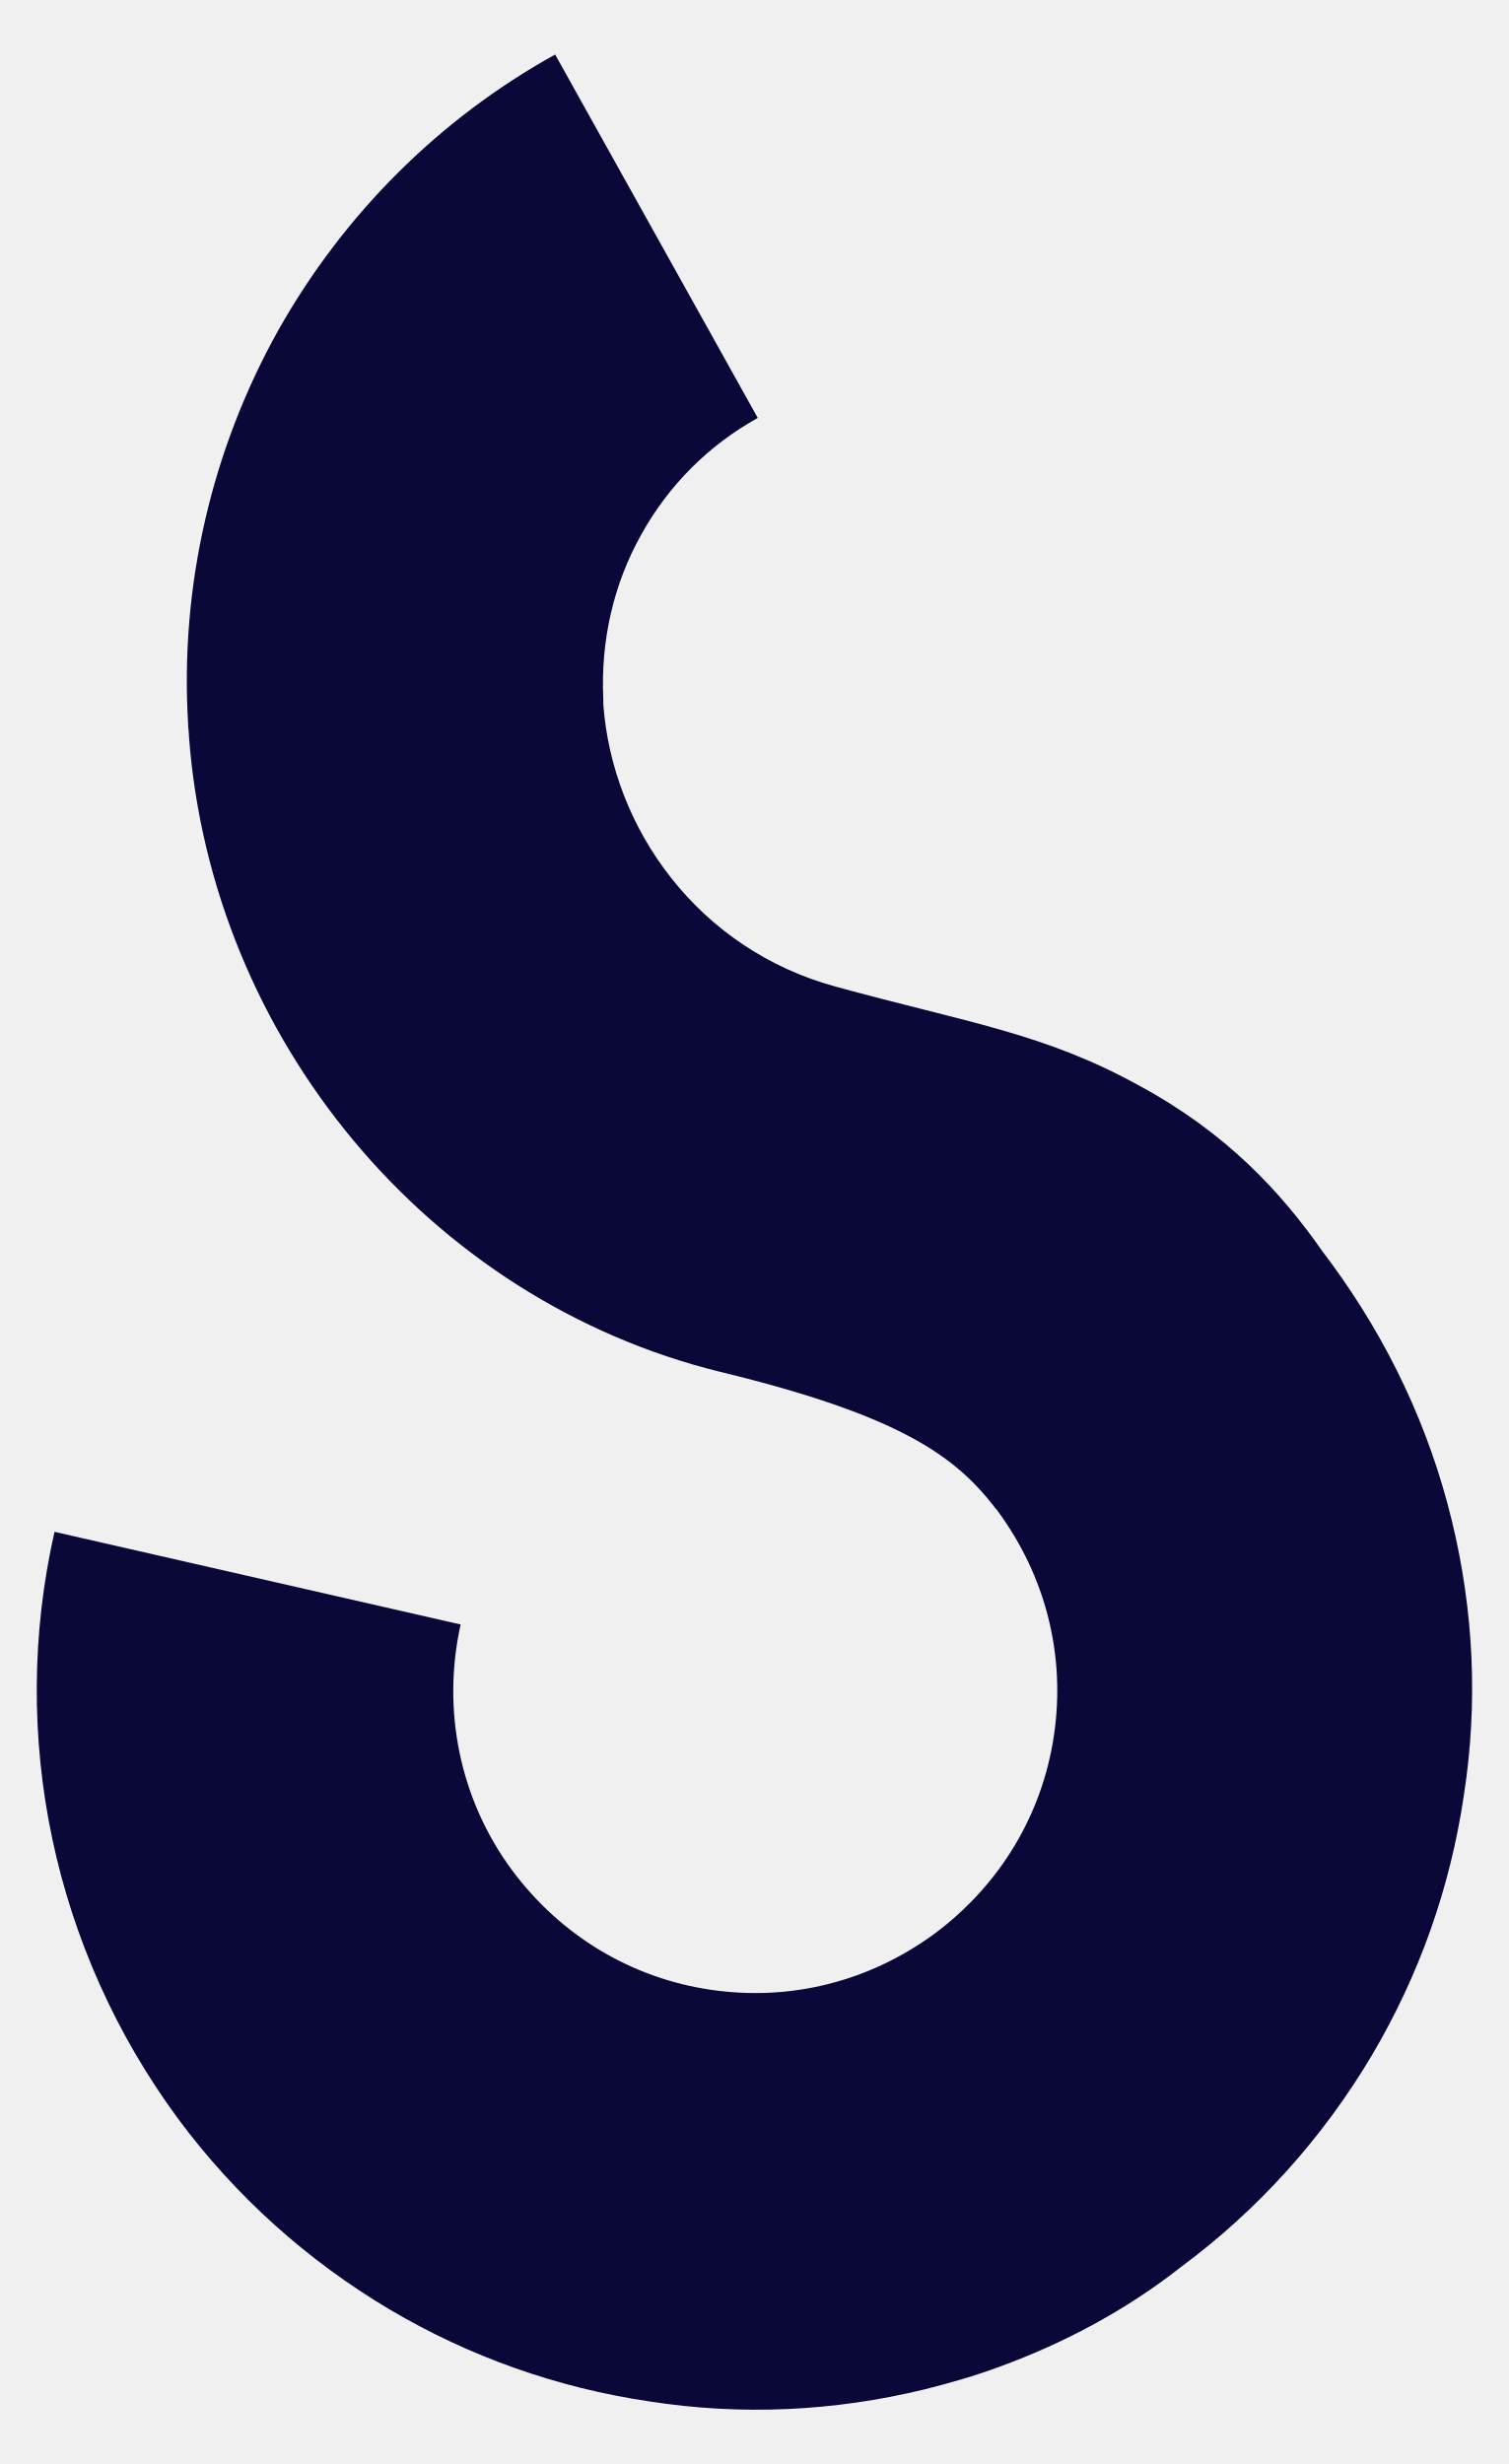
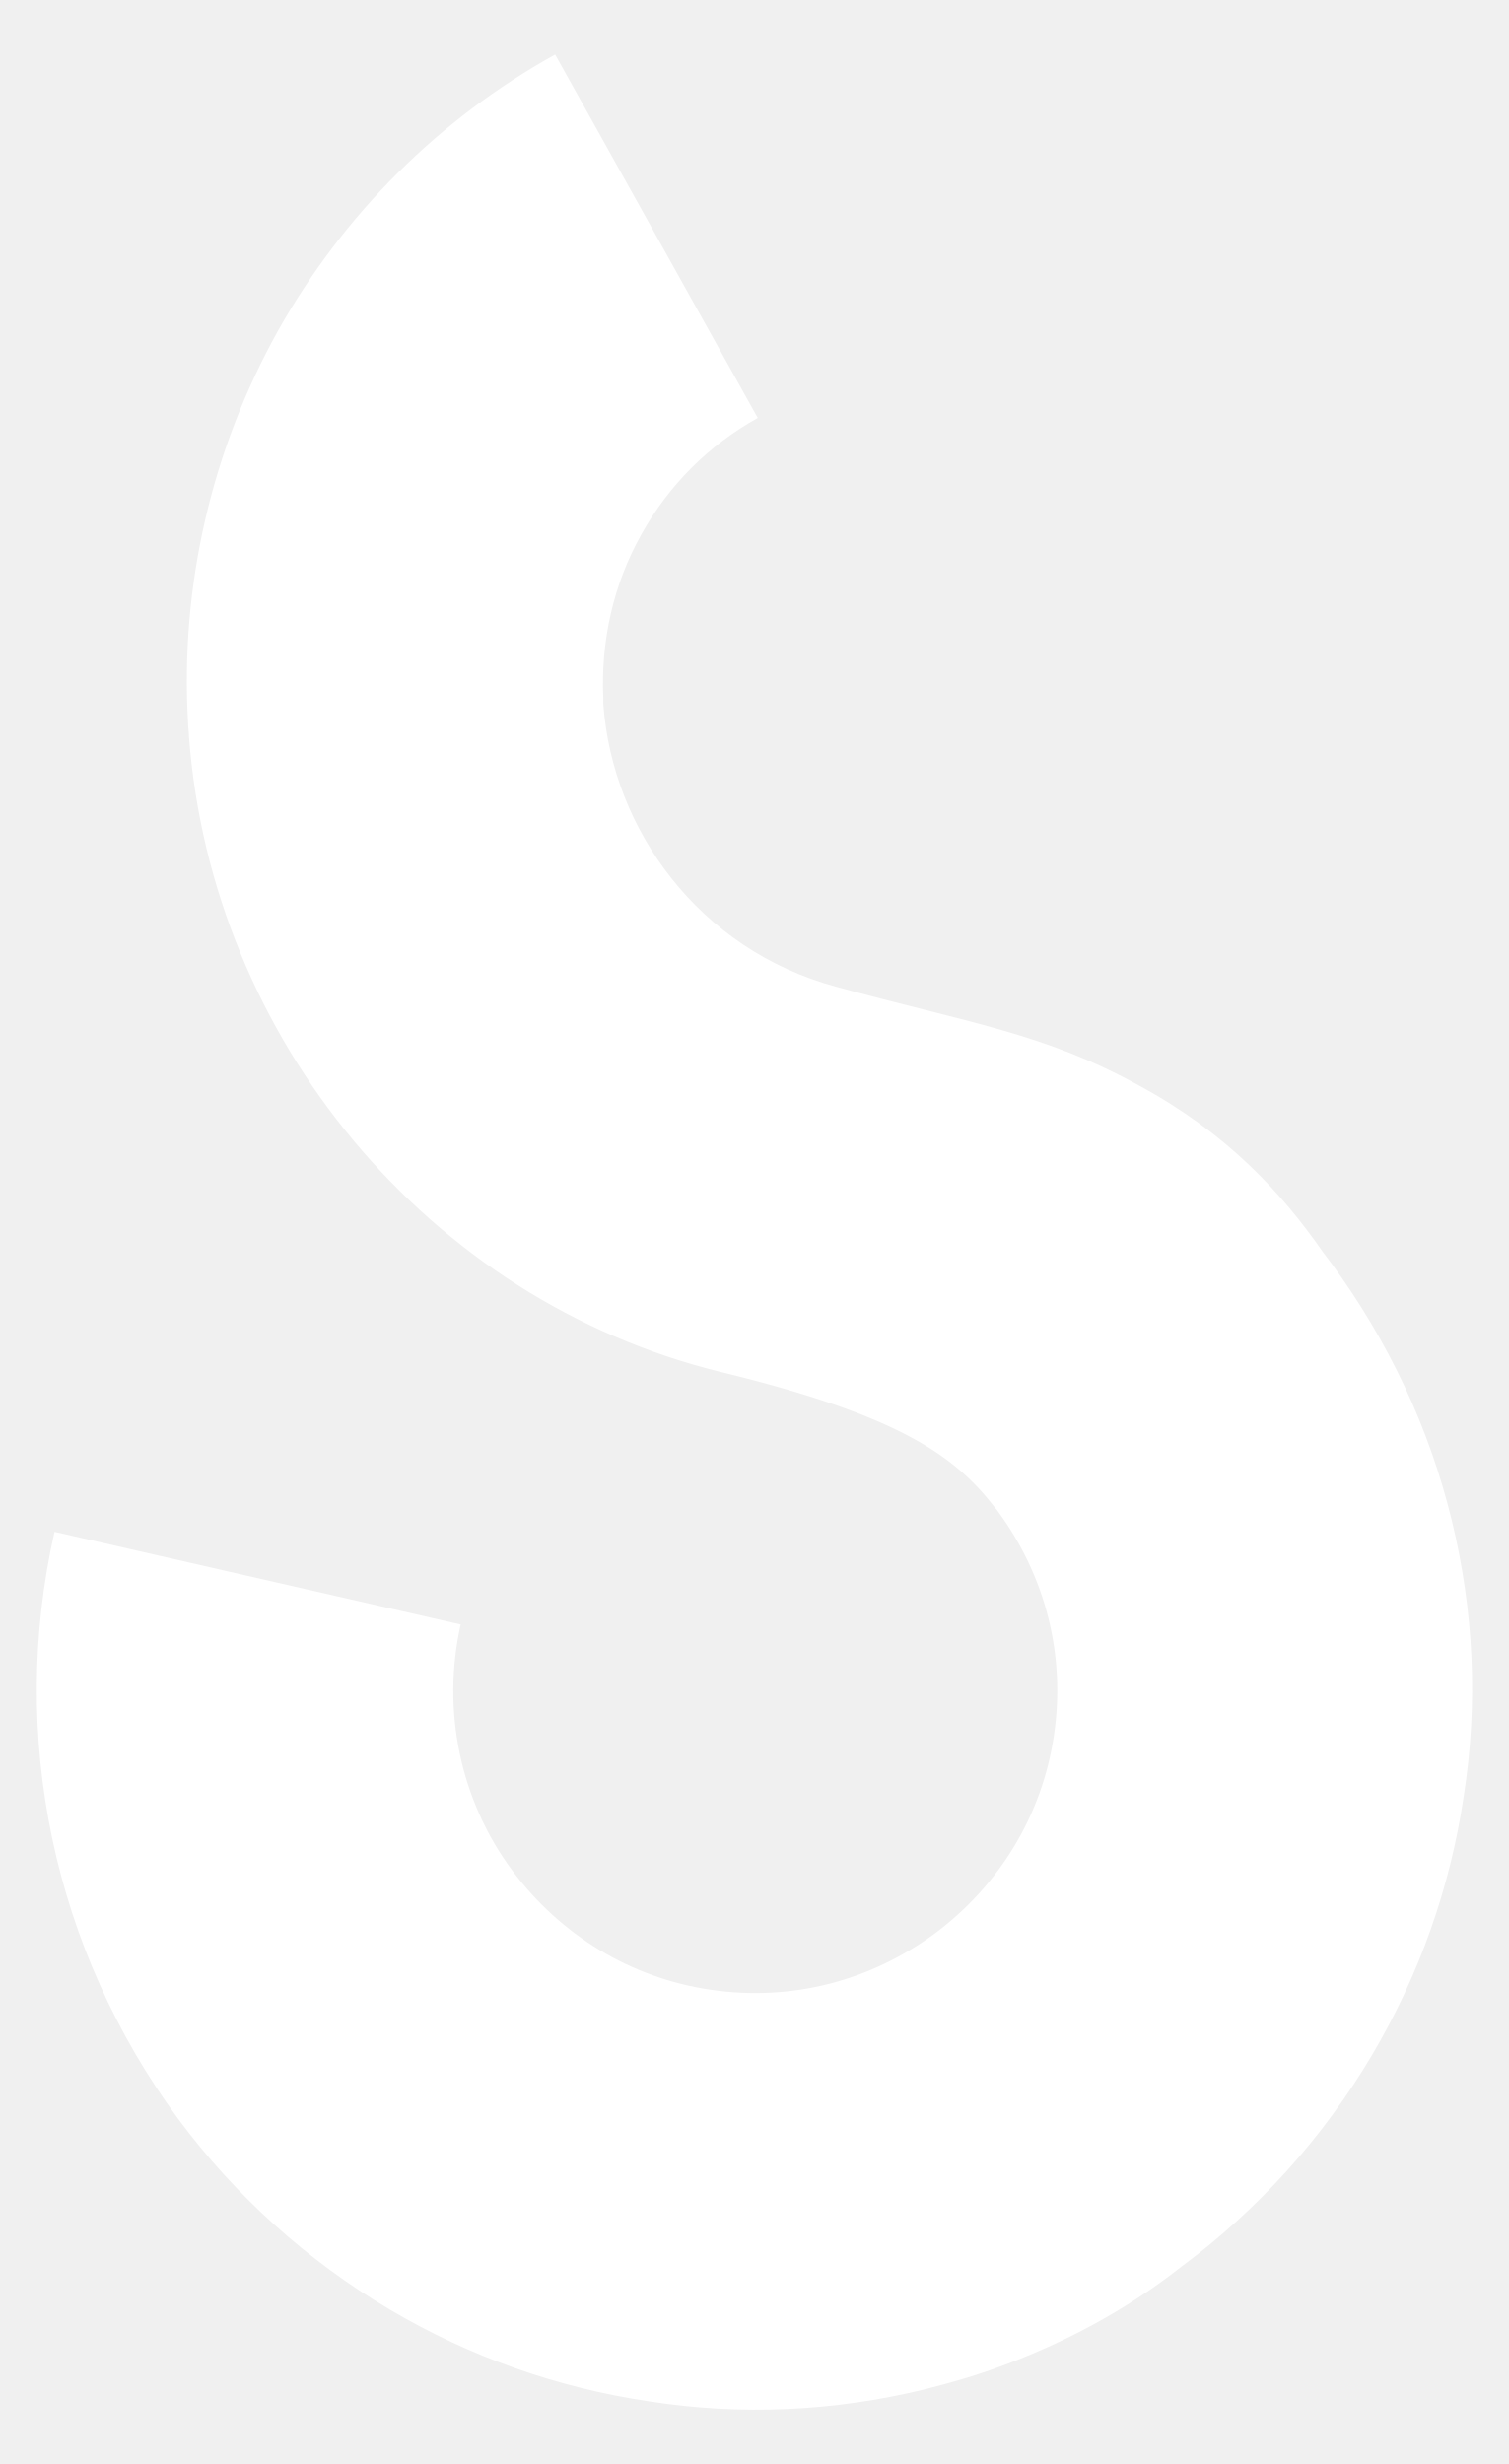
<svg xmlns="http://www.w3.org/2000/svg" version="1.1" id="Layer_1" x="0px" y="0px" viewBox="0 0 166 271.2" style="enable-background:new 0 0 166 271.2;" xml:space="preserve">
  <style type="text/css">
- 	.st0{fill:#0a0839;}
+ 	.st0{fill:#FFFFFF;}
</style>
  <g>
    <path class="st0" d="M110,260.5c-2.7,1-5.5,1.8-8.3,2.5c-9.9,2.4-20.1,2.9-30.3,1.3c-10.1-1.5-19.7-4.9-28.5-10.1   c-9.1-5.4-17-12.5-23.3-21C5.9,214.6,0.9,191.1,6,168.6l44.7,10.2c-2.1,9.4-0.1,19.3,5.7,27.1c5.3,7.1,13,11.8,21.8,13.1   s17.5-0.9,24.7-6.2c7.1-5.3,11.8-13,13.1-21.8c1.3-8.8-0.9-17.5-6.2-24.7c-0.1-0.2-0.3-0.3-0.4-0.5c-4.3-5.5-10.3-10-30.1-14.8   c-32.2-7.9-56-36.7-58.5-69.9c0-0.5-0.1-1-0.1-1.5c-0.9-15.1,2.6-30.1,9.9-43.2C37.8,23.6,48.3,13.1,61.1,6l22.3,40   c-5.4,3-9.8,7.4-12.8,12.8c-3.1,5.5-4.5,11.8-4.2,18.1c0,0.2,0,0.4,0,0.6c1,13.8,10.5,27,25.6,31.1c14.6,4,22.9,5.1,33.4,10.9   c9.6,5.2,15.6,11.7,20.2,18.3c0.3,0.4,0.6,0.8,0.9,1.2c6.3,8.6,10.8,18.1,13.3,28.4c2.4,9.9,2.9,20.1,1.3,30.3   c-1.5,10.1-4.9,19.7-10.1,28.5c-5.4,9.1-12.5,17-21,23.3C123.9,254.3,117.1,257.9,110,260.5z" />
  </g>
</svg>
